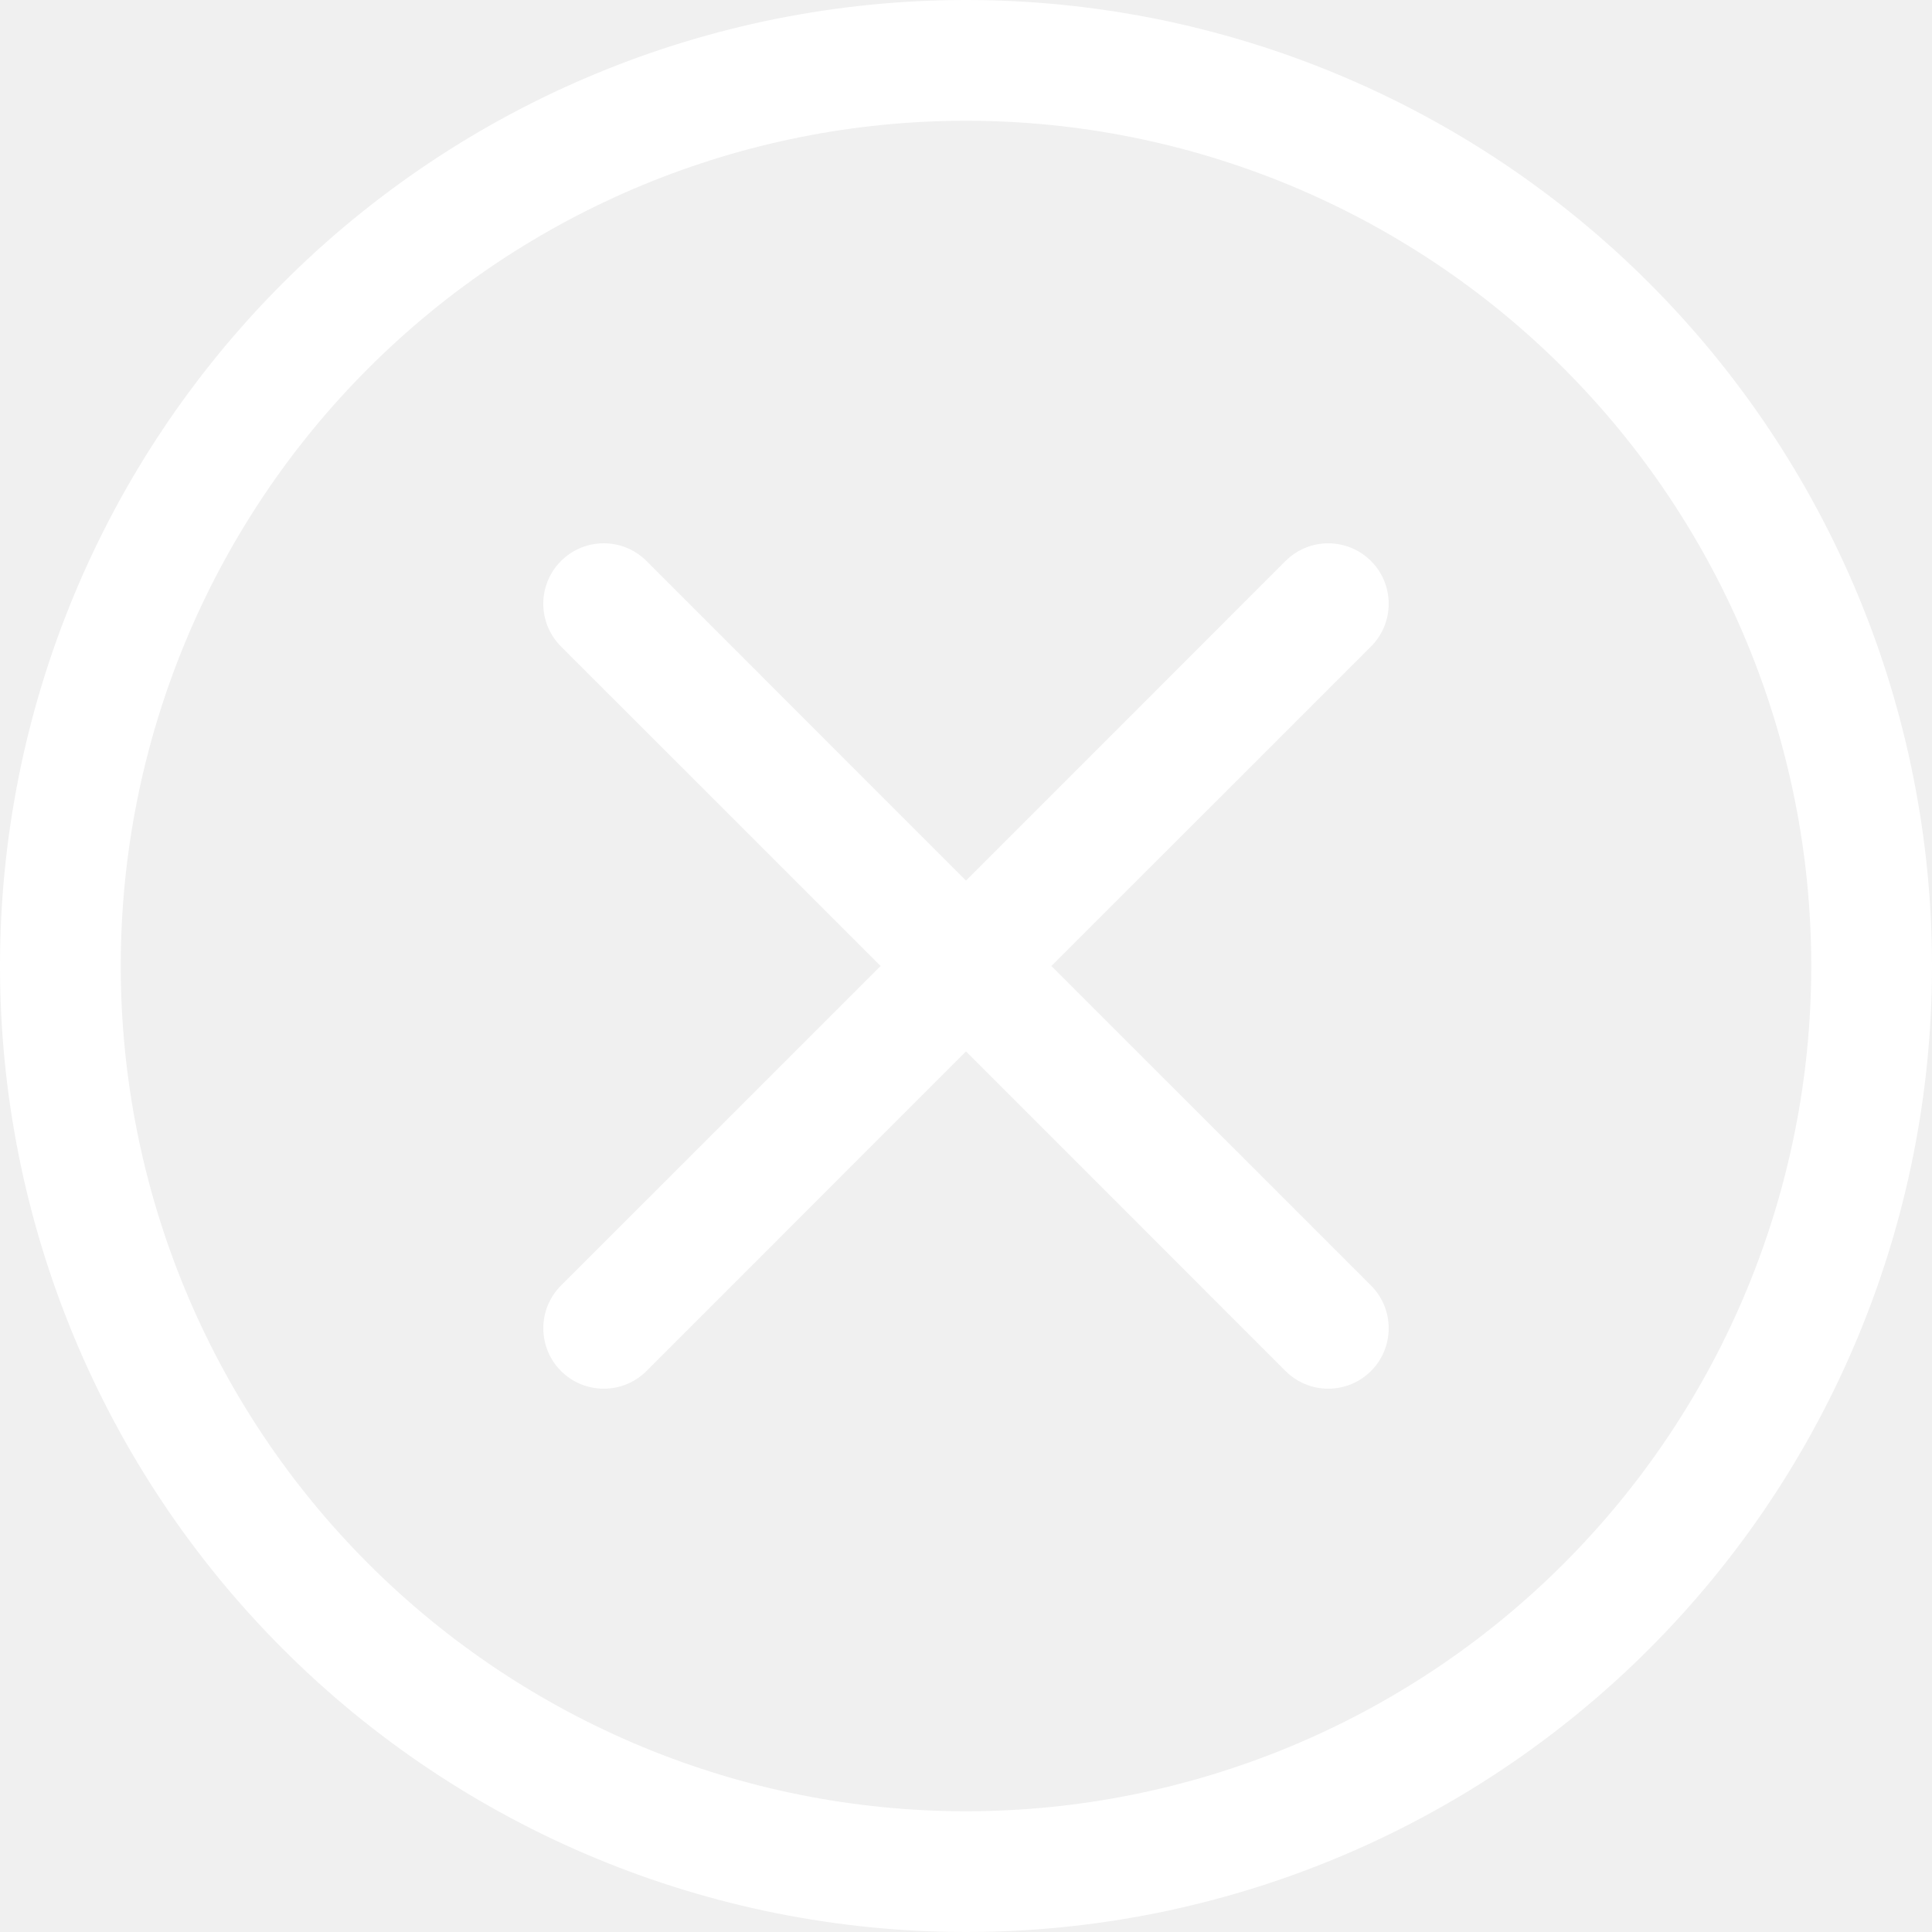
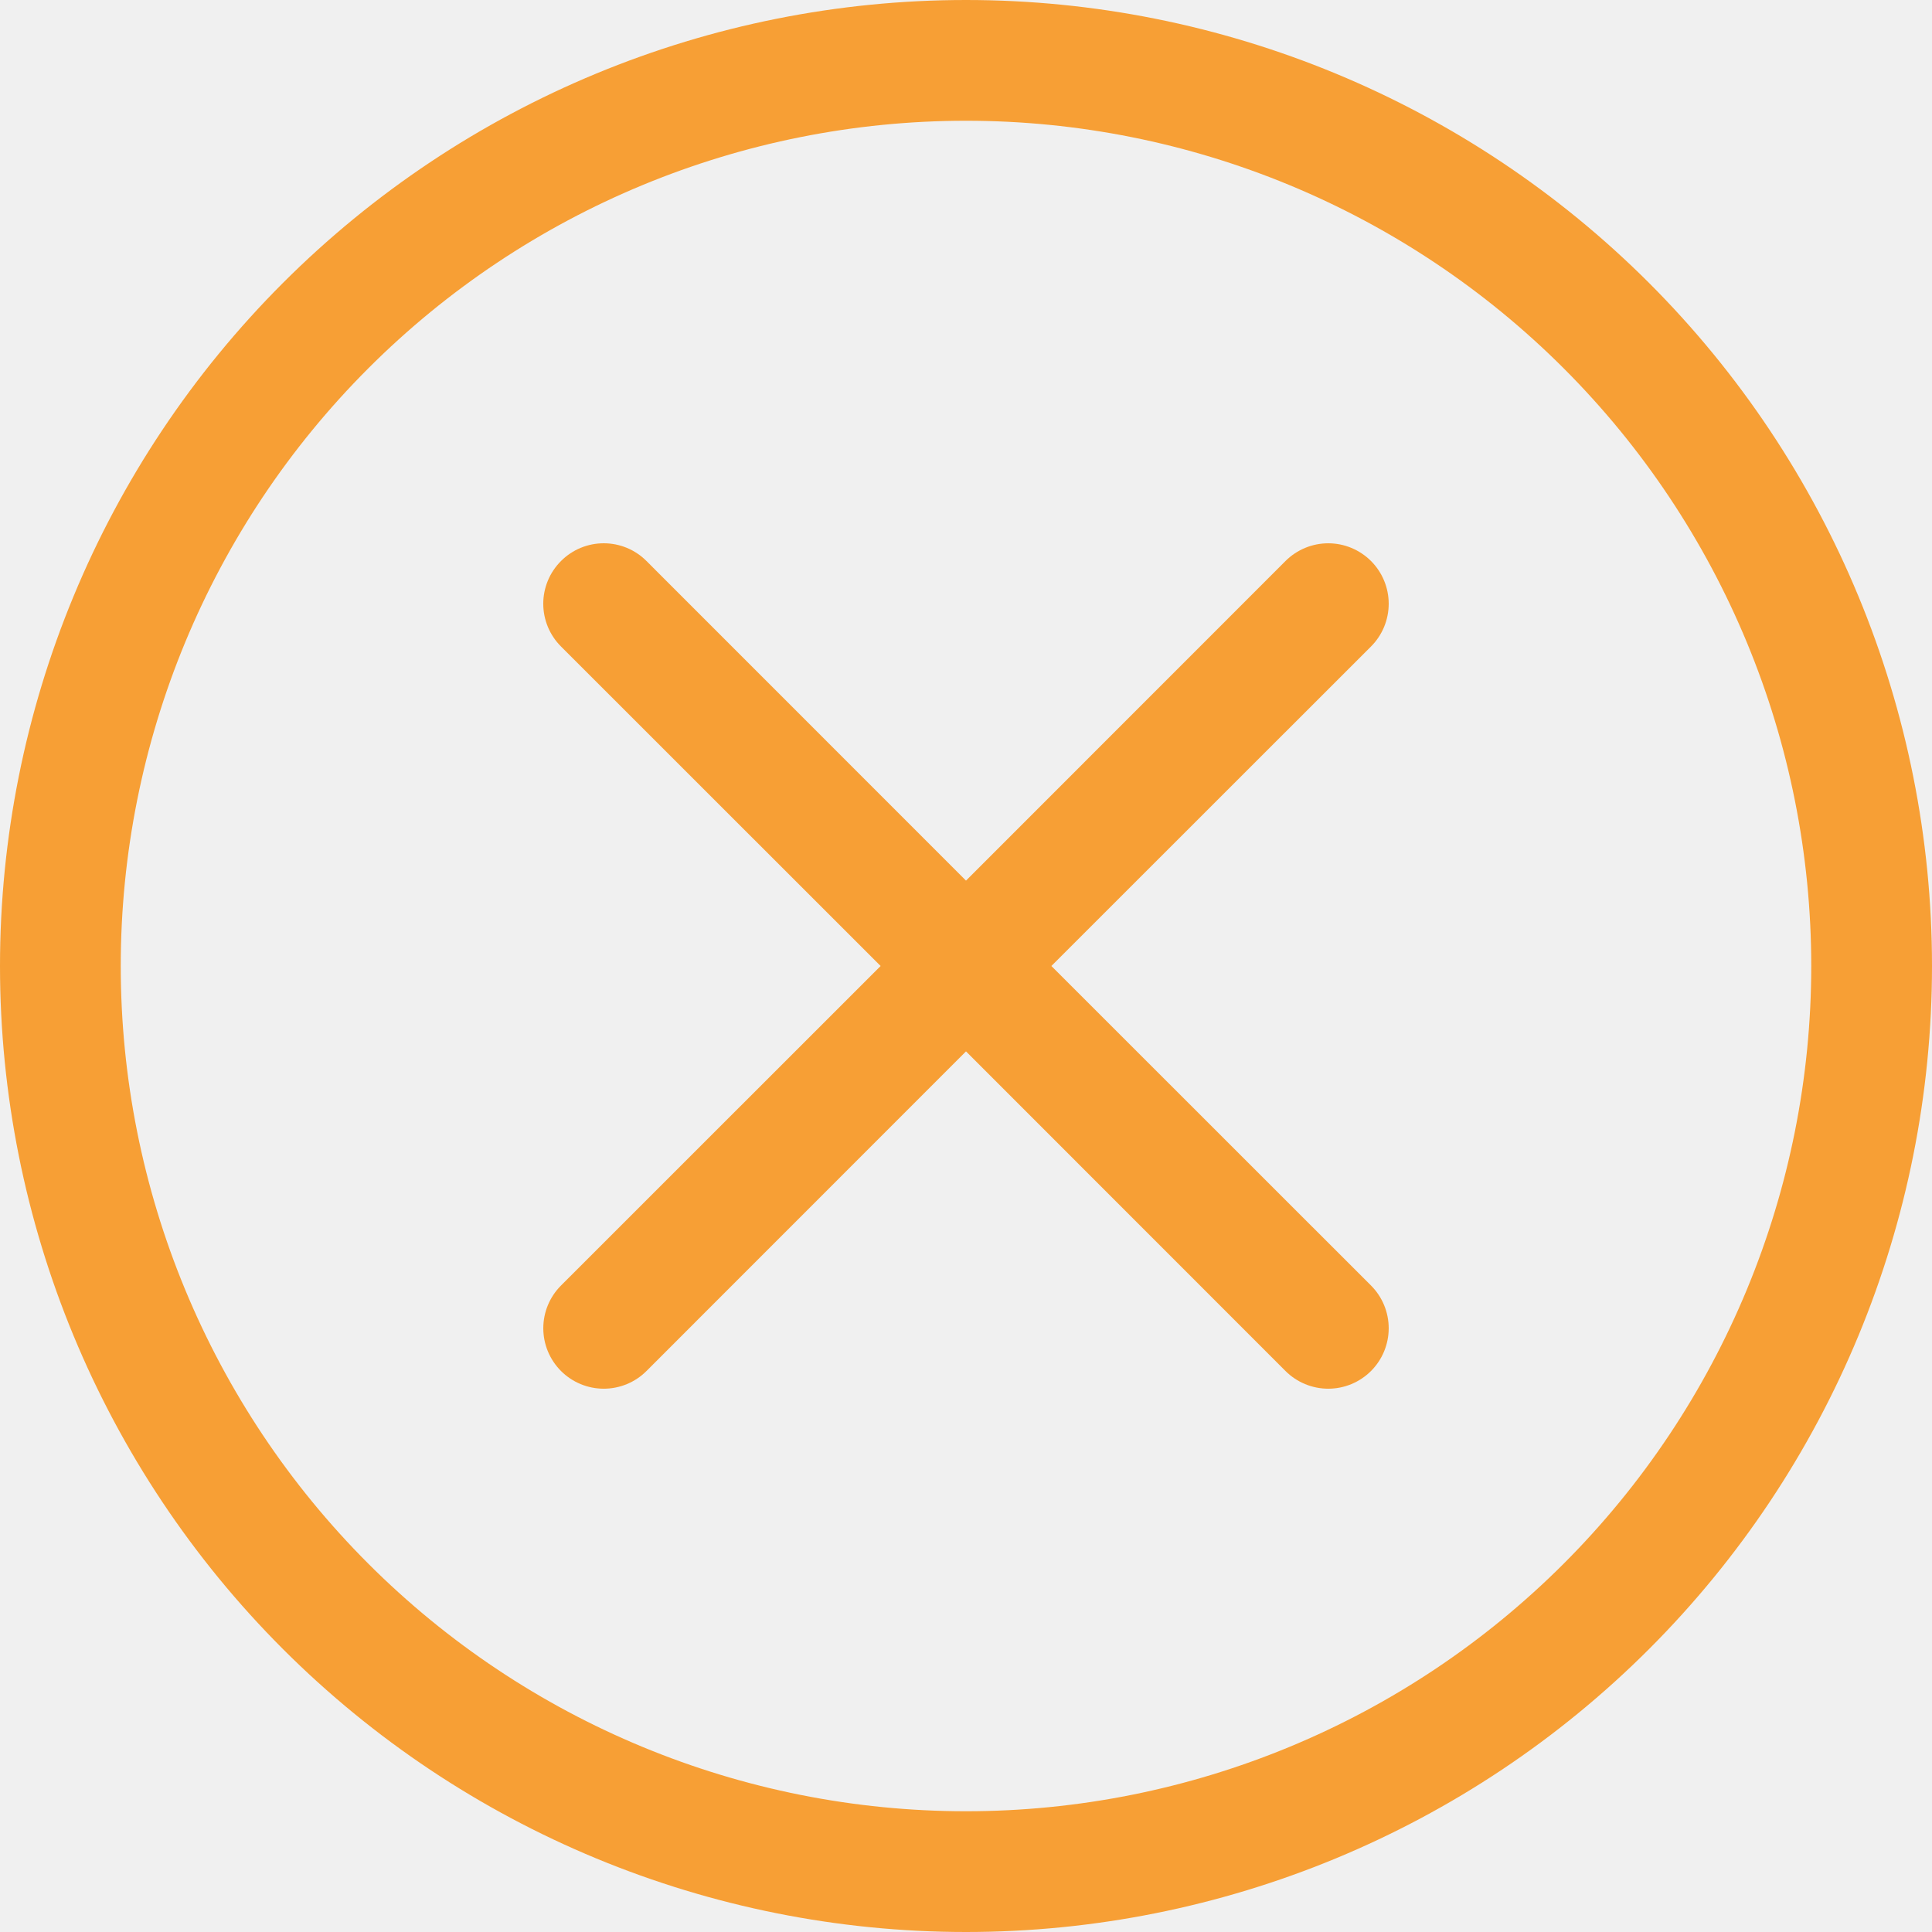
<svg xmlns="http://www.w3.org/2000/svg" width="100" height="100" viewBox="0 0 100 100" fill="none">
-   <path d="M50 93.75C38.397 93.75 27.269 89.141 19.064 80.936C10.859 72.731 6.25 61.603 6.25 50C6.25 38.397 10.859 27.269 19.064 19.064C27.269 10.859 38.397 6.25 50 6.25C61.603 6.25 72.731 10.859 80.936 19.064C89.141 27.269 93.75 38.397 93.75 50C93.75 61.603 89.141 72.731 80.936 80.936C72.731 89.141 61.603 93.75 50 93.75ZM50 100C63.261 100 75.978 94.732 85.355 85.355C94.732 75.978 100 63.261 100 50C100 36.739 94.732 24.021 85.355 14.645C75.978 5.268 63.261 0 50 0C36.739 0 24.021 5.268 14.645 14.645C5.268 24.021 0 36.739 0 50C0 63.261 5.268 75.978 14.645 85.355C24.021 94.732 36.739 100 50 100V100Z" fill="white" />
-   <path d="M29.038 29.038C29.328 28.747 29.673 28.516 30.052 28.358C30.432 28.201 30.839 28.12 31.25 28.12C31.661 28.12 32.068 28.201 32.448 28.358C32.827 28.516 33.172 28.747 33.462 29.038L50 45.581L66.537 29.038C66.828 28.747 67.173 28.517 67.553 28.359C67.932 28.202 68.339 28.121 68.75 28.121C69.161 28.121 69.568 28.202 69.947 28.359C70.327 28.517 70.672 28.747 70.963 29.038C71.253 29.328 71.484 29.673 71.641 30.053C71.798 30.432 71.879 30.839 71.879 31.25C71.879 31.661 71.798 32.068 71.641 32.448C71.484 32.827 71.253 33.172 70.963 33.463L54.419 50L70.963 66.538C71.253 66.828 71.484 67.173 71.641 67.553C71.798 67.932 71.879 68.339 71.879 68.75C71.879 69.161 71.798 69.568 71.641 69.948C71.484 70.327 71.253 70.672 70.963 70.963C70.672 71.253 70.327 71.484 69.947 71.641C69.568 71.798 69.161 71.879 68.75 71.879C68.339 71.879 67.932 71.798 67.553 71.641C67.173 71.484 66.828 71.253 66.537 70.963L50 54.419L33.462 70.963C33.172 71.253 32.827 71.484 32.447 71.641C32.068 71.798 31.661 71.879 31.25 71.879C30.839 71.879 30.432 71.798 30.053 71.641C29.673 71.484 29.328 71.253 29.038 70.963C28.747 70.672 28.517 70.327 28.359 69.948C28.202 69.568 28.121 69.161 28.121 68.75C28.121 68.339 28.202 67.932 28.359 67.553C28.517 67.173 28.747 66.828 29.038 66.538L45.581 50L29.038 33.463C28.747 33.172 28.516 32.828 28.358 32.448C28.201 32.068 28.119 31.661 28.119 31.25C28.119 30.839 28.201 30.432 28.358 30.052C28.516 29.673 28.747 29.328 29.038 29.038Z" fill="white" />
+   <path d="M50 93.75C38.397 93.75 27.269 89.141 19.064 80.936C10.859 72.731 6.25 61.603 6.25 50C6.25 38.397 10.859 27.269 19.064 19.064C27.269 10.859 38.397 6.25 50 6.25C61.603 6.25 72.731 10.859 80.936 19.064C89.141 27.269 93.75 38.397 93.75 50C93.75 61.603 89.141 72.731 80.936 80.936C72.731 89.141 61.603 93.75 50 93.75ZM50 100C63.261 100 75.978 94.732 85.355 85.355C94.732 75.978 100 63.261 100 50C100 36.739 94.732 24.021 85.355 14.645C75.978 5.268 63.261 0 50 0C36.739 0 24.021 5.268 14.645 14.645C5.268 24.021 0 36.739 0 50C0 63.261 5.268 75.978 14.645 85.355C24.021 94.732 36.739 100 50 100Z" fill="#F79F35" />
+   <path d="M29.038 29.038C29.328 28.747 29.673 28.516 30.052 28.358C30.432 28.201 30.839 28.12 31.25 28.12C31.661 28.12 32.068 28.201 32.448 28.358C32.827 28.516 33.172 28.747 33.462 29.038L50 45.581L66.537 29.038C66.828 28.747 67.173 28.517 67.553 28.359C67.932 28.202 68.339 28.121 68.75 28.121C69.161 28.121 69.568 28.202 69.947 28.359C70.327 28.517 70.672 28.747 70.963 29.038C71.253 29.328 71.484 29.673 71.641 30.053C71.798 30.432 71.879 30.839 71.879 31.25C71.879 31.661 71.798 32.068 71.641 32.448C71.484 32.827 71.253 33.172 70.963 33.463L54.419 50L70.963 66.538C71.253 66.828 71.484 67.173 71.641 67.553C71.798 67.932 71.879 68.339 71.879 68.75C71.879 69.161 71.798 69.568 71.641 69.948C71.484 70.327 71.253 70.672 70.963 70.963C70.672 71.253 70.327 71.484 69.947 71.641C69.568 71.798 69.161 71.879 68.75 71.879C68.339 71.879 67.932 71.798 67.553 71.641C67.173 71.484 66.828 71.253 66.537 70.963L50 54.419L33.462 70.963C33.172 71.253 32.827 71.484 32.447 71.641C32.068 71.798 31.661 71.879 31.25 71.879C30.839 71.879 30.432 71.798 30.053 71.641C29.673 71.484 29.328 71.253 29.038 70.963C28.747 70.672 28.517 70.327 28.359 69.948C28.202 69.568 28.121 69.161 28.121 68.75C28.121 68.339 28.202 67.932 28.359 67.553C28.517 67.173 28.747 66.828 29.038 66.538L45.581 50L29.038 33.463C28.747 33.172 28.516 32.828 28.358 32.448C28.201 32.068 28.119 31.661 28.119 31.25C28.119 30.839 28.201 30.432 28.358 30.052C28.516 29.673 28.747 29.328 29.038 29.038Z" fill="#F79F35" />
</svg>
